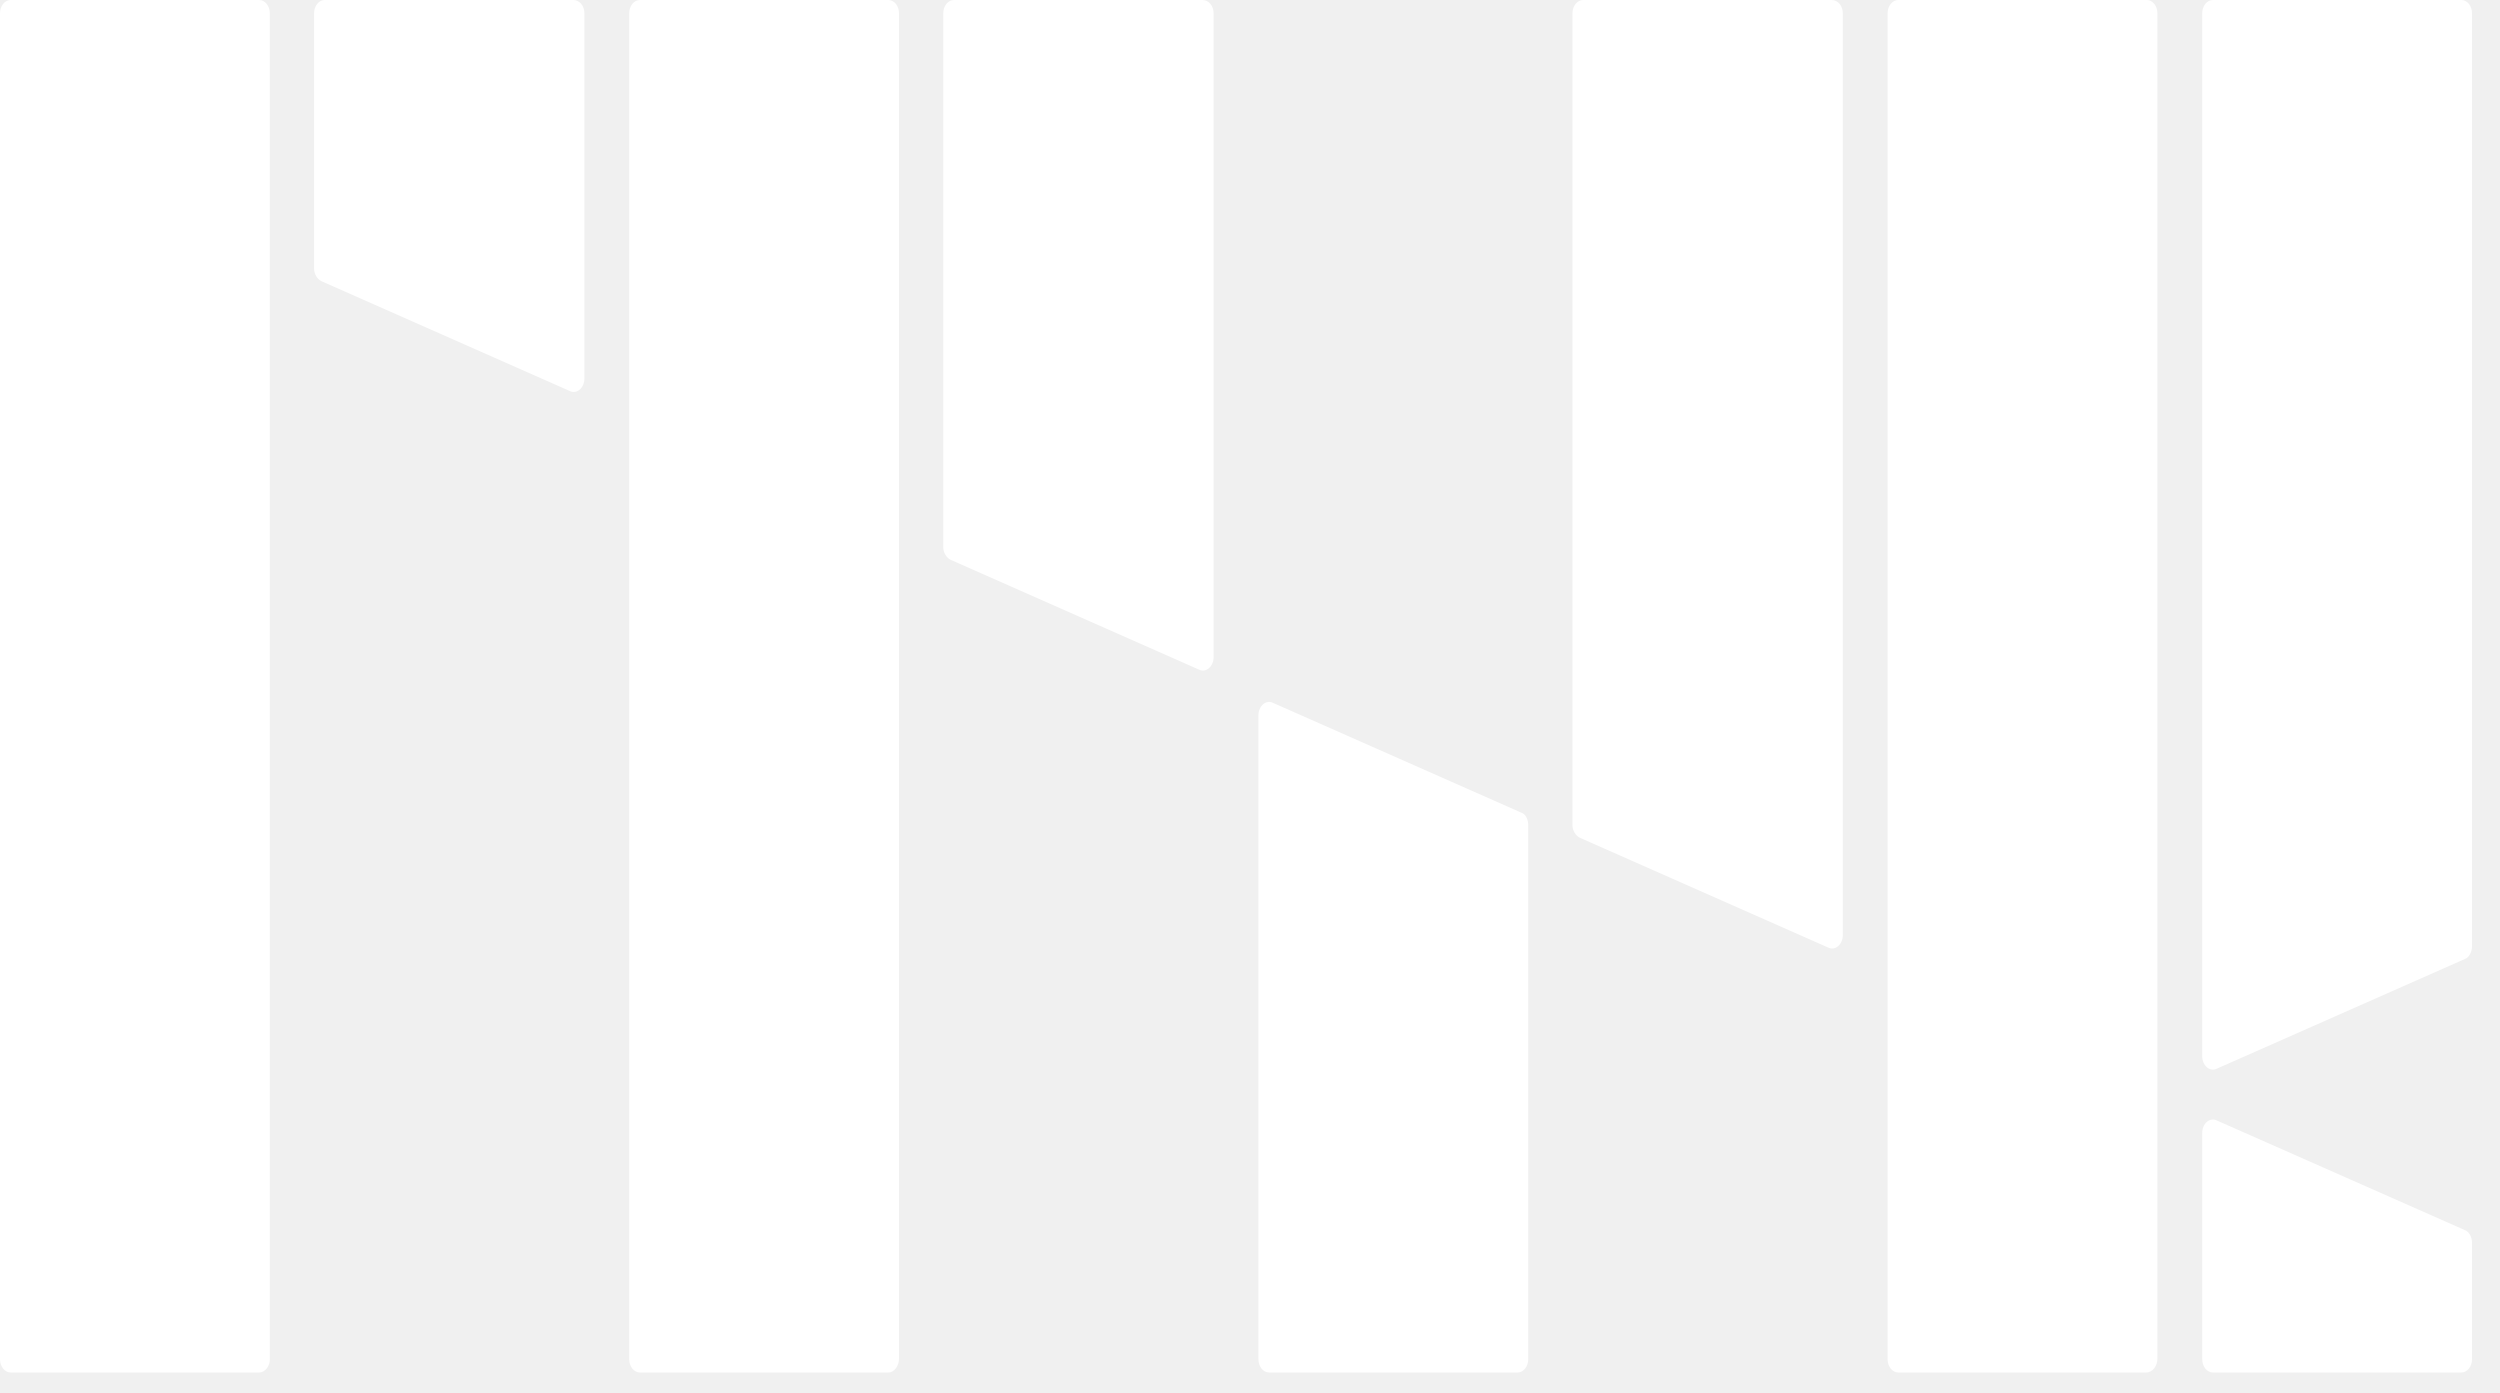
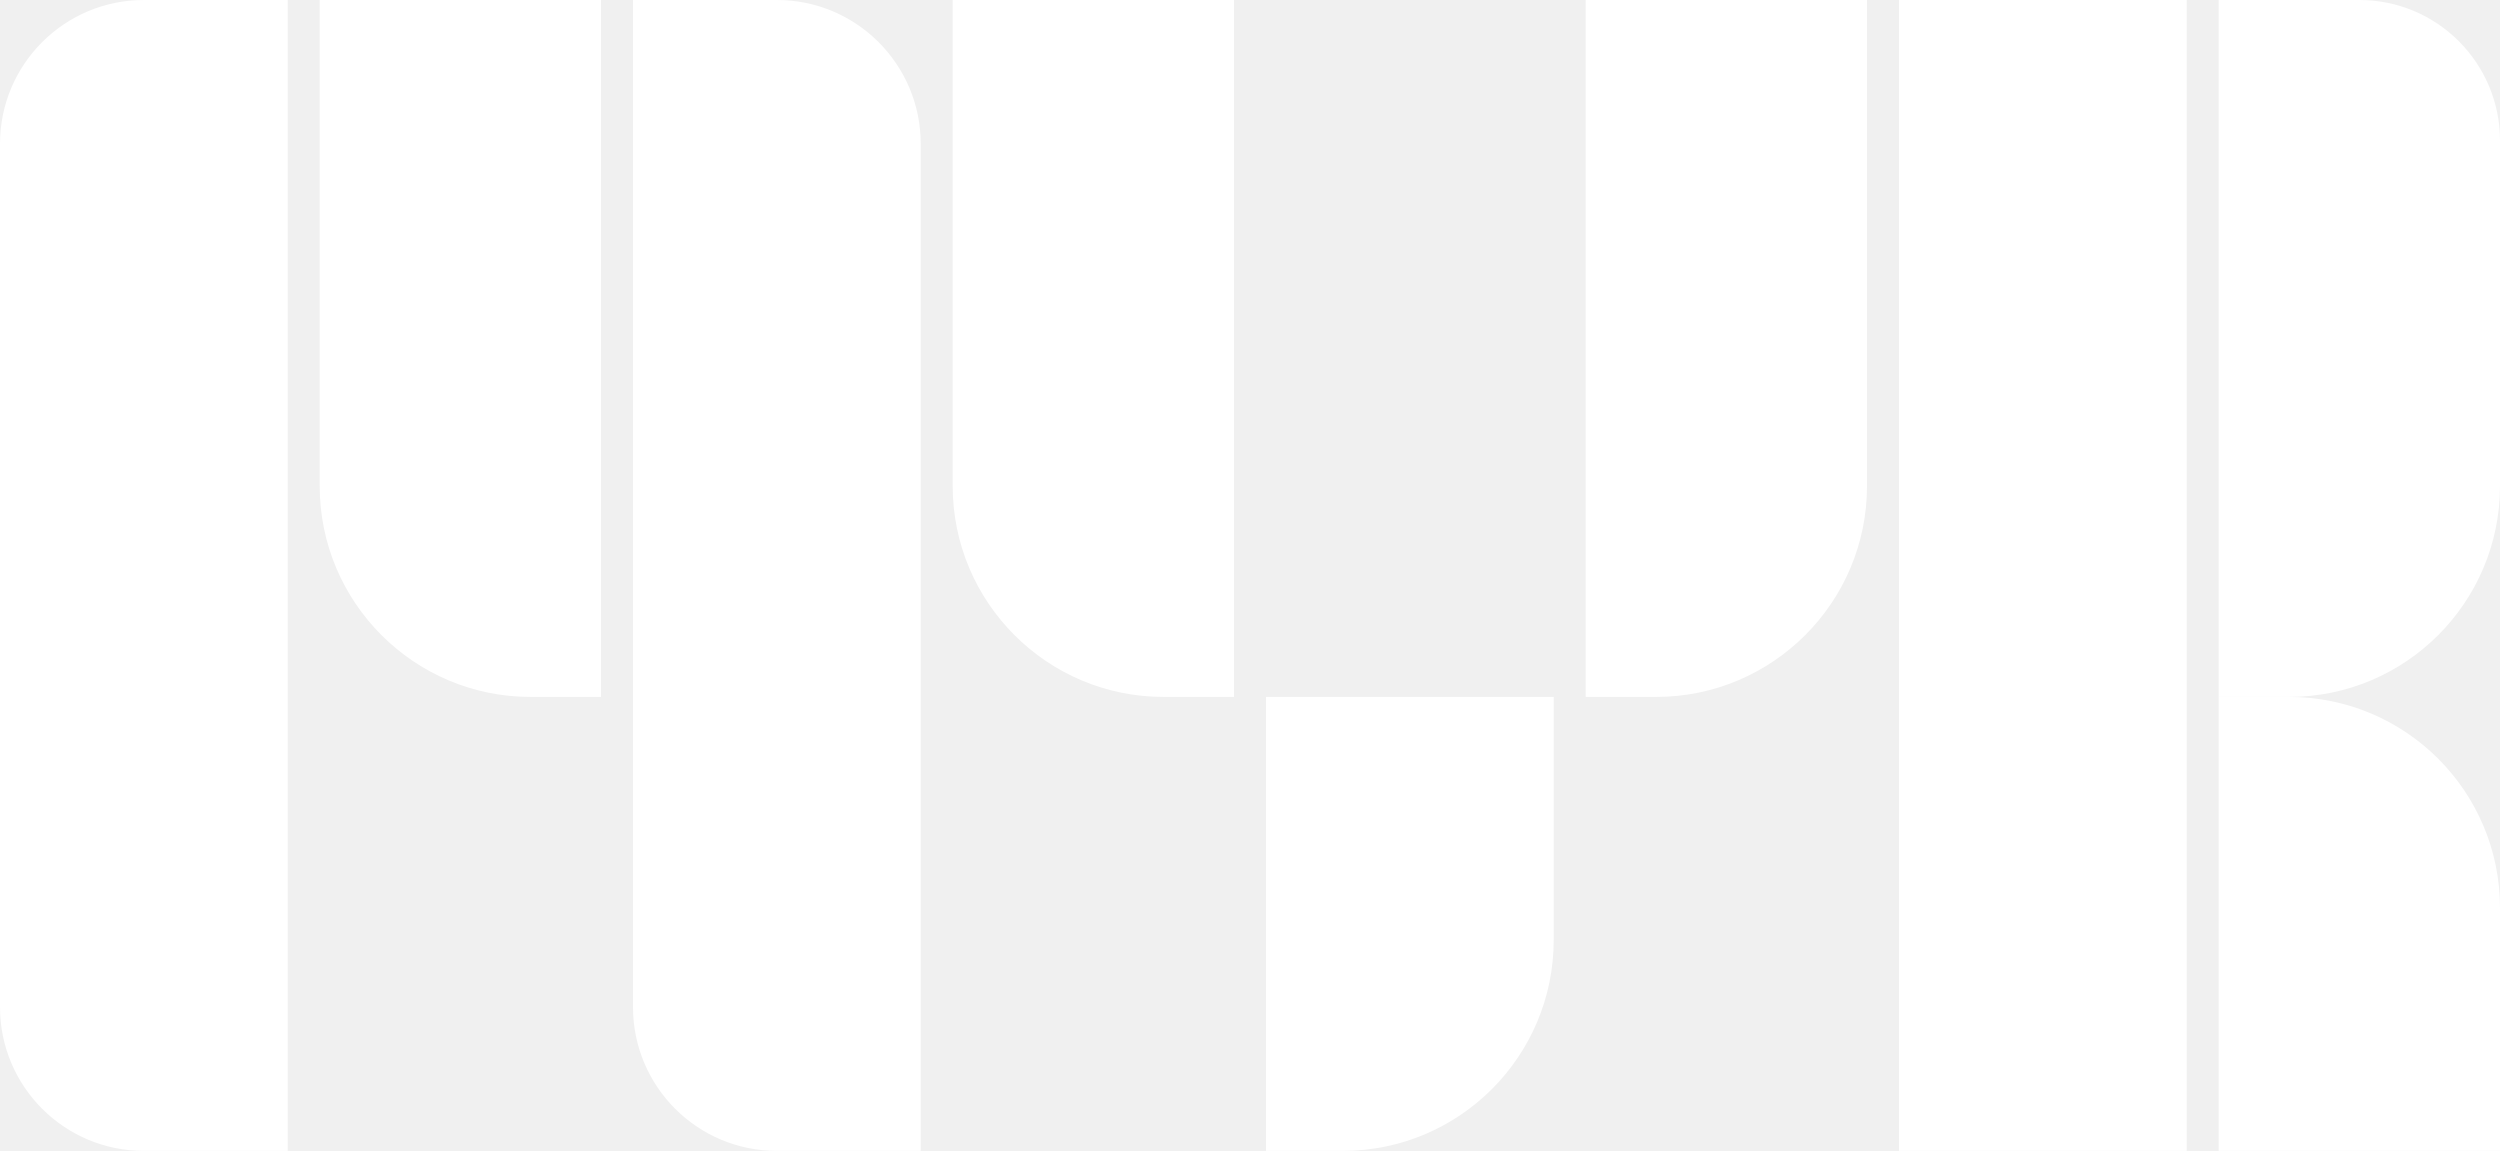
- <svg xmlns="http://www.w3.org/2000/svg" width="79" height="44" viewBox="0 0 79 44" fill="none">
-   <path d="M18.467 0.418V11.961C18.467 12.254 18.232 12.463 18.012 12.359L10.161 8.887C10.026 8.825 9.925 8.657 9.925 8.49V0.418C9.925 0.188 10.076 0 10.262 0H18.114C18.316 0 18.467 0.188 18.467 0.418Z" fill="white" />
-   <path d="M8.189 43.371H0.337C0.152 43.371 0 43.183 0 42.953V0.418C0 0.188 0.152 0 0.337 0H8.189C8.374 0 8.526 0.188 8.526 0.418V42.932C8.543 43.162 8.374 43.371 8.189 43.371Z" fill="white" />
-   <path d="M28.072 43.371H20.22C20.035 43.371 19.883 43.183 19.883 42.953V0.418C19.883 0.188 20.035 0 20.22 0H28.072C28.257 0 28.409 0.188 28.409 0.418V42.932C28.409 43.162 28.257 43.371 28.072 43.371Z" fill="white" />
-   <path d="M38.35 0.418V20.765C38.35 21.058 38.114 21.267 37.895 21.163L30.043 17.691C29.909 17.629 29.807 17.461 29.807 17.294V0.418C29.807 0.188 29.959 0 30.144 0H37.996C38.199 0 38.35 0.188 38.35 0.418Z" fill="white" />
-   <path d="M48.292 26.077V42.953C48.292 43.183 48.14 43.371 47.955 43.371H40.103C39.917 43.371 39.766 43.183 39.766 42.953V22.606C39.766 22.313 40.002 22.104 40.221 22.208L48.073 25.68C48.207 25.721 48.292 25.889 48.292 26.077Z" fill="white" />
-   <path d="M58.233 0.418V29.548C58.233 29.841 57.997 30.05 57.778 29.946L49.926 26.474C49.791 26.412 49.69 26.244 49.69 26.077V0.418C49.69 0.188 49.842 0 50.027 0H57.879C58.081 0 58.233 0.188 58.233 0.418Z" fill="white" />
-   <path d="M67.821 43.371H59.986C59.8 43.371 59.648 43.183 59.648 42.953V0.418C59.648 0.188 59.8 0 59.986 0H67.838C68.023 0 68.174 0.188 68.174 0.418V42.932C68.174 43.162 68.023 43.371 67.821 43.371Z" fill="white" />
-   <path d="M78.116 39.272V42.953C78.116 43.183 77.964 43.371 77.779 43.371H69.927C69.742 43.371 69.59 43.183 69.59 42.953V35.801C69.59 35.508 69.826 35.299 70.045 35.404L77.897 38.875C78.015 38.917 78.116 39.084 78.116 39.272Z" fill="white" />
-   <path d="M78.116 29.904V0.418C78.116 0.188 77.964 0 77.779 0H69.927C69.742 0 69.59 0.188 69.59 0.418V33.375C69.59 33.668 69.826 33.877 70.045 33.773L77.897 30.301C78.015 30.259 78.116 30.092 78.116 29.904Z" fill="white" />
+ <svg xmlns="http://www.w3.org/2000/svg" width="391" height="180" viewBox="0 0 391 180" fill="none">
+   <path d="M0 22.5C0 10.074 10.074 0 22.5 0H45V180H22.5C10.074 180 0 169.926 0 157.5V22.5Z" fill="white" />
+   <path d="M99 0H121.5C133.926 0 144 10.074 144 22.5V180H121.5C109.074 180 99 169.926 99 157.5V0Z" fill="white" />
+   <path d="M198 109H243V147C243 165.225 228.225 180 210 180H198V109Z" fill="white" />
+   <rect x="297" width="45" height="180" fill="white" />
+   <path d="M347 0H369C381.15 0 391 9.85 391 22V76C391 94.225 376.225 109 358 109H347V0Z" fill="white" />
+   <path d="M347 109H358C376.225 109 391 123.775 391 142V180H347V109Z" fill="white" />
+   <path d="M50 0H94V109H83C64.775 109 50 94.225 50 76V0Z" fill="white" />
+   <path d="M149 0H193V109H182C163.775 109 149 94.225 149 76V0Z" fill="white" />
+   <path d="M248 0H292V76C292 94.225 277.225 109 259 109H248V0Z" fill="white" />
</svg>
